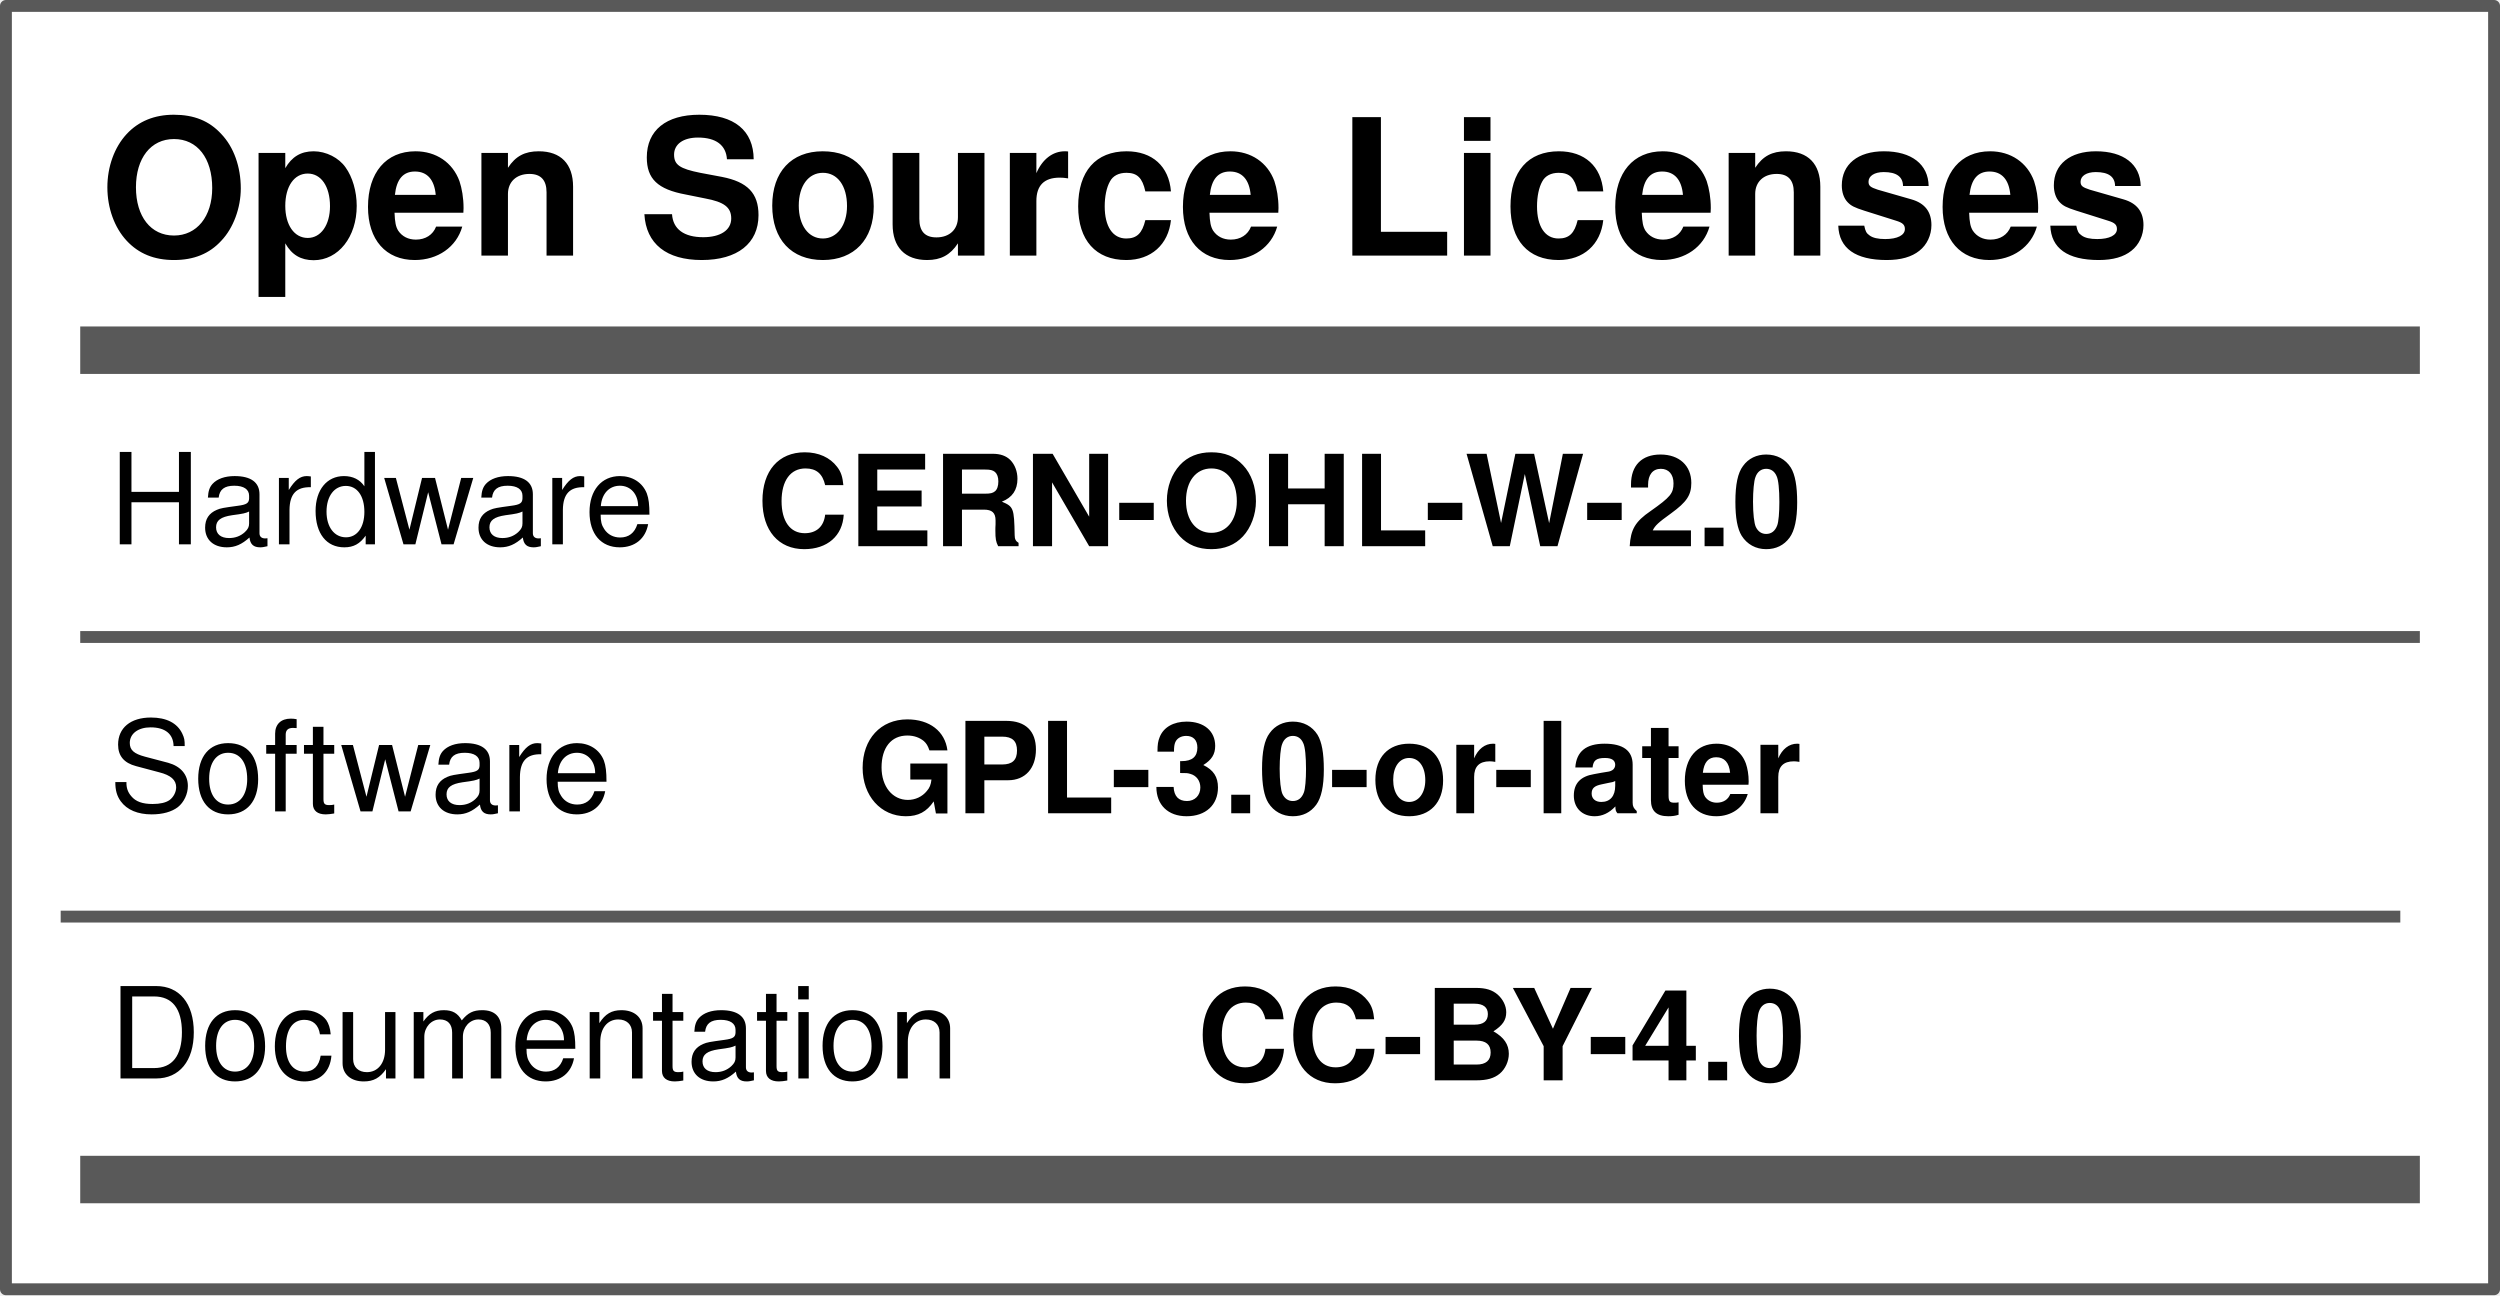
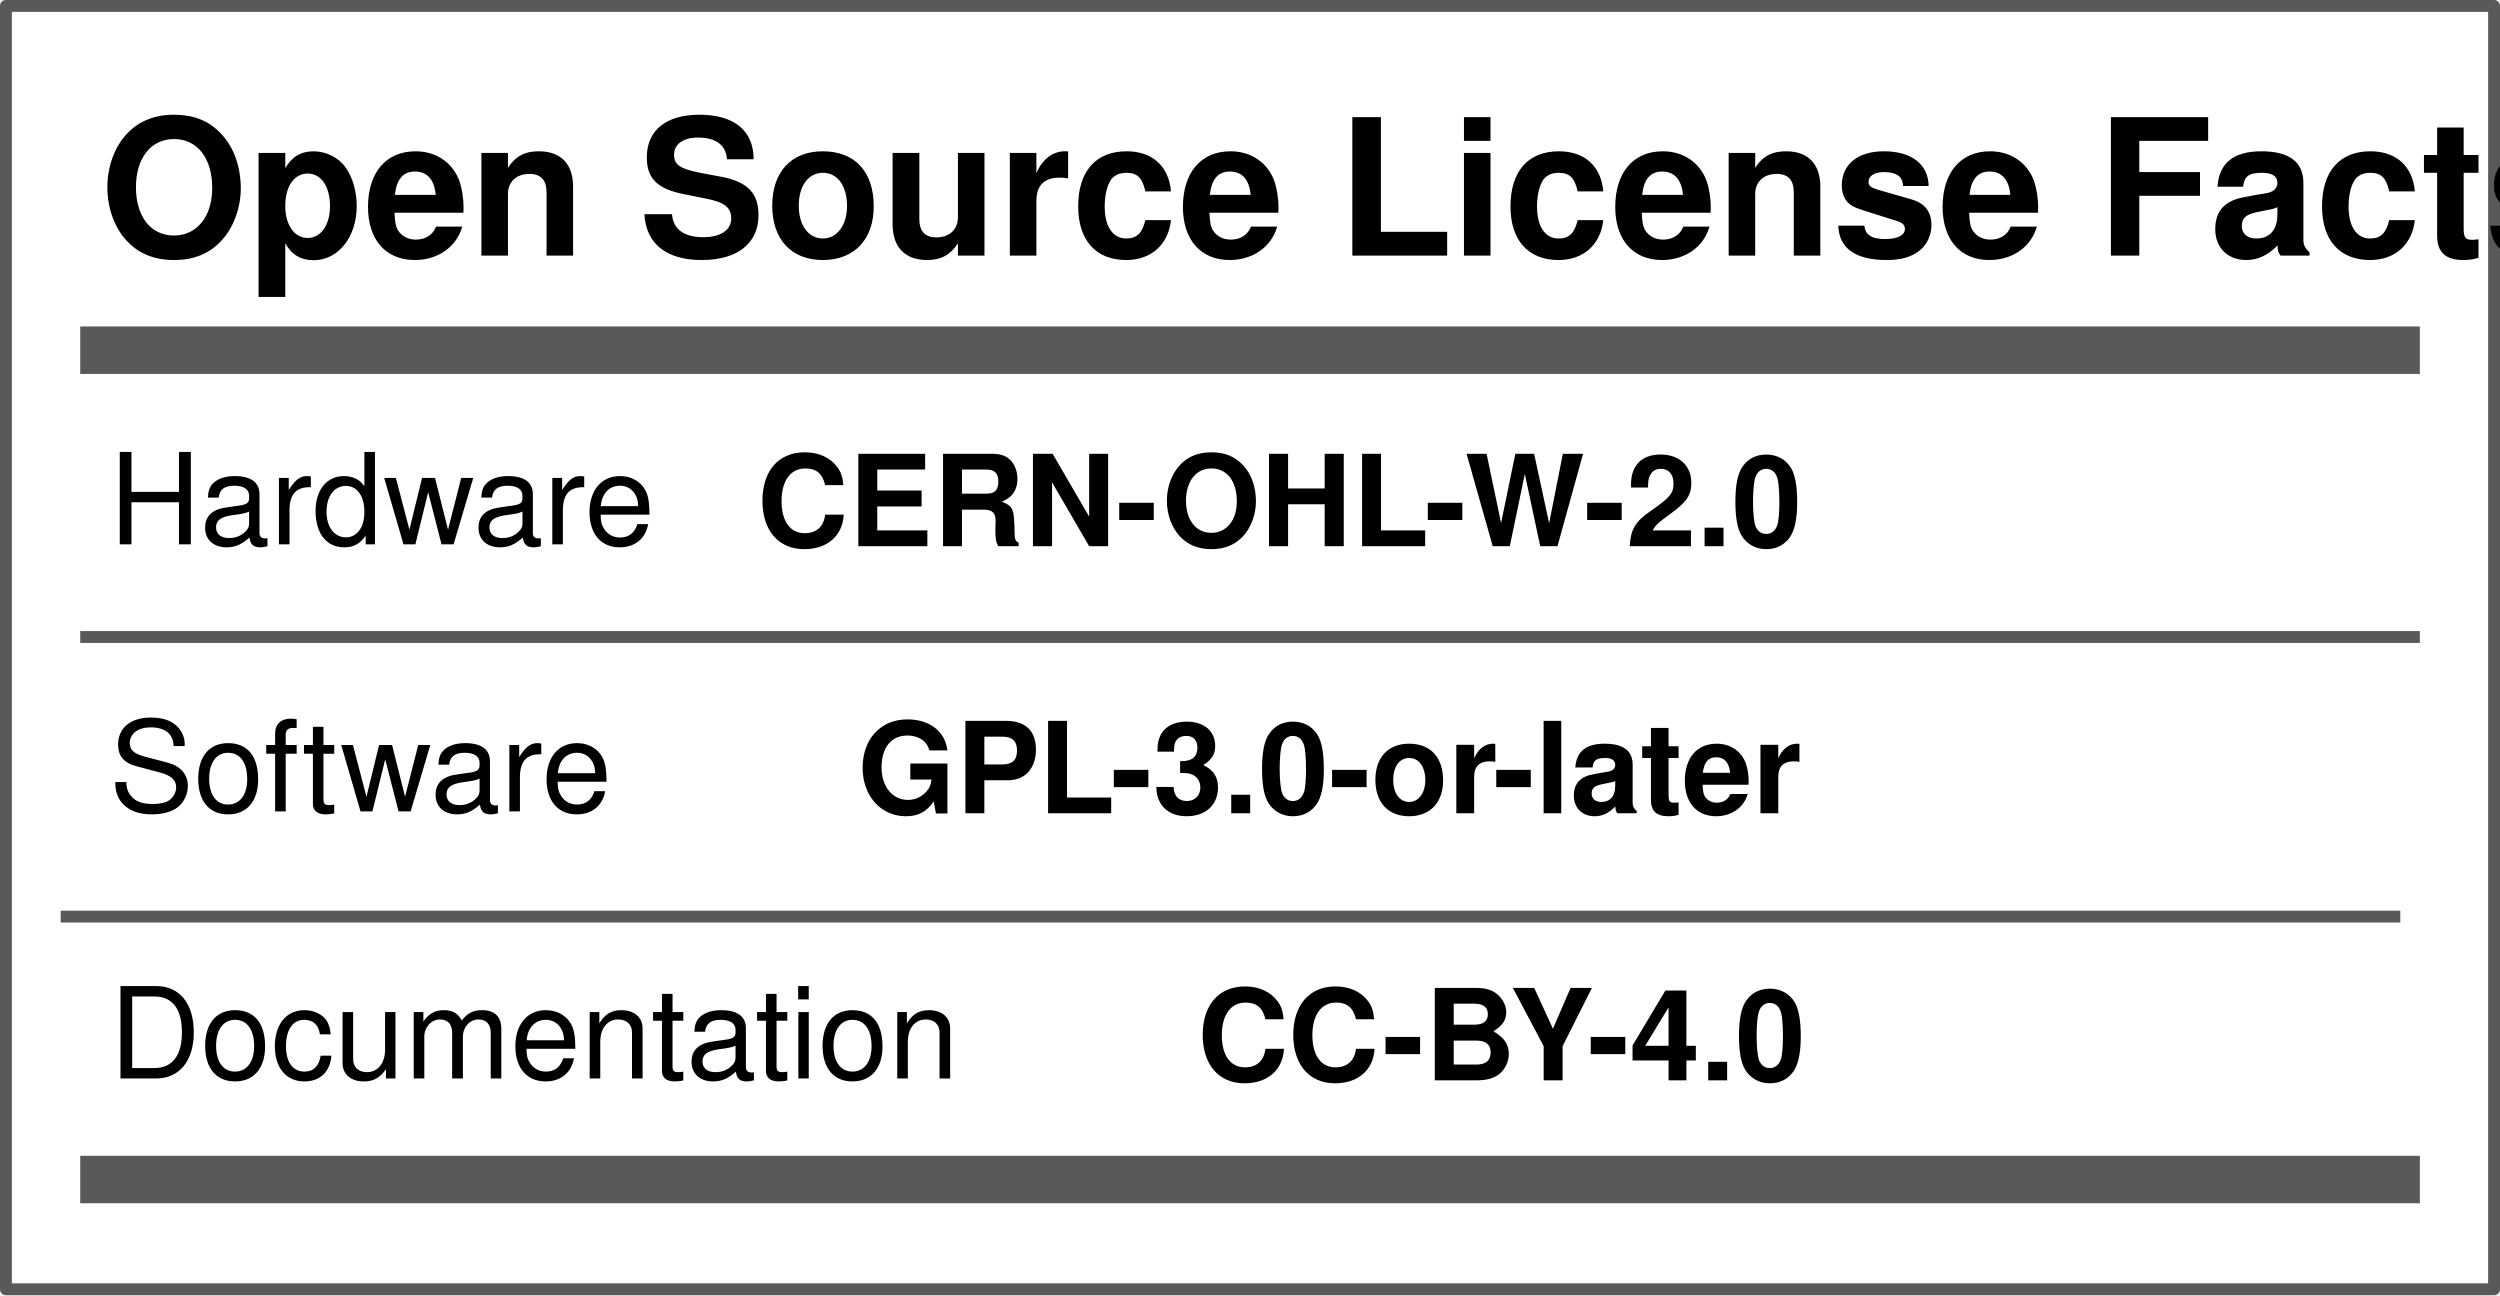
<svg xmlns="http://www.w3.org/2000/svg" viewBox="0 0 210.511 109.063" height="109.063" width="210.511" xml:space="preserve" id="svg1011" version="1.1">
  <defs id="defs1015">
    <clipPath id="clipPath1029" clipPathUnits="userSpaceOnUse">
      <path id="path1027" d="M 0,0 H 365760 V 205740 H 0 Z" />
    </clipPath>
  </defs>
  <g transform="matrix(1.333333,0,0,-1.333333,-3.434376,536.5656)" id="g1019">
    <g transform="matrix(1,0,0,-1,0,405)" id="g1021">
      <g transform="scale(0.0019685)" id="g1023">
        <g clip-path="url(#clipPath1029)" id="g1025">
          <g id="g1037">
            <g id="g1039">
              <path id="path1041" style="fill:#ffffff;fill-opacity:1;fill-rule:evenodd;stroke:none" d="M 1499,1499 H 81323 V 42671 H 1499 Z" />
            </g>
            <path id="path1043" style="fill:none;stroke:#595959;stroke-width:381;stroke-linecap:butt;stroke-linejoin:round;stroke-miterlimit:8;stroke-dasharray:none;stroke-opacity:1" d="M 1499,1499 H 81323 V 42671 H 1499 Z" />
          </g>
          <g id="g1045">
            <g id="g1047">
              <g id="g1049">
                <path id="path1051" style="fill:#000000;fill-opacity:0;fill-rule:evenodd;stroke:none" d="M 3882.196,12543.278 H 78942.195" />
              </g>
            </g>
            <path id="path1053" style="fill:none;stroke:#595959;stroke-width:1524;stroke-linecap:butt;stroke-linejoin:round;stroke-miterlimit:8;stroke-dasharray:none;stroke-opacity:1" d="M 3882.196,12543.278 H 78942.195" />
          </g>
          <g id="g1055">
            <g id="g1057">
              <g id="g1059">
                <path id="path1061" style="fill:#000000;fill-opacity:0;fill-rule:evenodd;stroke:none" d="M 4509.141,3507.081 H 78309.14 V 11043.08 H 4509.141 Z" />
              </g>
            </g>
          </g>
          <g transform="scale(381)" id="g1063">
            <g transform="translate(11.83502,9.204936)" id="g1065">
              <g id="g1067">
                <text id="text1071" style="font-variant:normal;font-weight:bold;font-size:16px;font-family:'Helvetica Neue','Helvetica',Arial,sans-serif;-inkscape-font-specification:HelveticaNeue-Bold;writing-mode:lr-tb;fill:#000000;fill-opacity:1;fill-rule:nonzero;stroke:none" transform="translate(0,15.74976)">
-                   <tspan id="tspan1069" y="0" x="0 12.432 22.192 31.376 40.848 45.28 55.648 65.408 74.88 80.992 90.176 99.36 103.792 113.264 117.376 126.56 135.744 145.216 153.808 162.992 171.584">Open Source Licenses </tspan>
+                   <tspan id="tspan1069" y="0" x="0 12.432 22.192 31.376 40.848 45.28 55.648 65.408 74.88 80.992 90.176 99.36 103.792 113.264 117.376 126.56 135.744 145.216 153.808 162.992 171.584">Open Source License Facts </tspan>
                </text>
              </g>
            </g>
          </g>
          <g transform="scale(381)" id="g1073" />
          <g id="g1075">
            <g id="g1077">
              <g id="g1079">
                <path id="path1081" style="fill:#000000;fill-opacity:0;fill-rule:evenodd;stroke:none" d="M 4811.468,13579.788 H 40151.47 v 7535.999 H 4811.468 Z" />
              </g>
            </g>
          </g>
          <g transform="scale(381)" id="g1083">
            <g transform="translate(12.62852,35.64249)" id="g1085">
              <g id="g1087">
                <text id="text1091" style="font-variant:normal;font-weight:normal;font-size:10.667px;font-family:'Helvetica Neue','Helvetica',Arial,sans-;-inkscape-font-specification:HelveticaNeue;writing-mode:lr-tb;fill:#000000;fill-opacity:1;fill-rule:nonzero;stroke:none" transform="translate(0,13.62976)">
                  <tspan id="tspan1089" y="0" x="0 7.701 13.429 16.789 23.104 31.179 36.907 40.267">Hardware</tspan>
                </text>
              </g>
            </g>
          </g>
          <g transform="scale(381)" id="g1093" />
          <g id="g1095">
            <g id="g1097">
              <g id="g1099">
                <path id="path1101" style="fill:#000000;fill-opacity:0;fill-rule:evenodd;stroke:none" d="M 4811.468,22147.285 H 40151.47 v 7536 H 4811.468 Z" />
              </g>
            </g>
          </g>
          <g transform="scale(381)" id="g1103">
            <g transform="translate(12.62852,58.12936)" id="g1105">
              <g id="g1107">
                <text id="text1111" style="font-variant:normal;font-weight:normal;font-size:10.667px;font-family:'Helvetica Neue','Helvetica',Arial,sans-;-inkscape-font-specification:HelveticaNeue;writing-mode:lr-tb;fill:#000000;fill-opacity:1;fill-rule:nonzero;stroke:none" transform="translate(0,13.62976)">
                  <tspan id="tspan1109" y="0" x="0 6.901 13.024 16.171 19.52 27.595 33.323 36.683">Software</tspan>
                </text>
              </g>
            </g>
          </g>
          <g transform="scale(381)" id="g1113" />
          <g id="g1115">
            <g id="g1117">
              <g id="g1119">
                <path id="path1121" style="fill:#000000;fill-opacity:0;fill-rule:evenodd;stroke:none" d="m 4811.227,30714.783 h 35340 v 7535.997 h -35340 z" />
              </g>
            </g>
          </g>
          <g transform="scale(381)" id="g1123">
            <g transform="translate(12.62789,80.61623)" id="g1125">
              <g id="g1127">
                <text id="text1131" style="font-variant:normal;font-weight:normal;font-size:10.667px;font-family:'Helvetica Neue','Helvetica',Arial,sans-;-inkscape-font-specification:HelveticaNeue;writing-mode:lr-tb;fill:#000000;fill-opacity:1;fill-rule:nonzero;stroke:none" transform="translate(0,13.62976)">
                  <tspan id="tspan1129" y="0" x="0 7.509 13.632 19.36 25.291 34.389 40.117 46.048 49.397 55.125 58.475 60.843 66.965">Documentation</tspan>
                </text>
              </g>
            </g>
          </g>
          <g transform="scale(381)" id="g1133" />
          <g id="g1135">
            <g id="g1137">
              <g id="g1139">
                <path id="path1141" style="fill:#000000;fill-opacity:0;fill-rule:evenodd;stroke:none" d="M 3882.196,39149.8 H 78942.195" />
              </g>
            </g>
            <path id="path1143" style="fill:none;stroke:#595959;stroke-width:1524;stroke-linecap:butt;stroke-linejoin:round;stroke-miterlimit:8;stroke-dasharray:none;stroke-opacity:1" d="M 3882.196,39149.8 H 78942.195" />
          </g>
          <g id="g1145">
            <g id="g1147">
              <g id="g1149">
                <path id="path1151" style="fill:#000000;fill-opacity:0;fill-rule:evenodd;stroke:none" d="M 3255.251,30714.947 H 78315.25" />
              </g>
            </g>
            <path id="path1153" style="fill:none;stroke:#595959;stroke-width:381;stroke-linecap:butt;stroke-linejoin:round;stroke-miterlimit:8;stroke-dasharray:none;stroke-opacity:1" d="M 3255.251,30714.947 H 78315.25" />
          </g>
          <g id="g1155">
            <g id="g1157">
              <g id="g1159">
                <path id="path1161" style="fill:#000000;fill-opacity:0;fill-rule:evenodd;stroke:none" d="M 3882.196,21745.566 H 78942.195" />
              </g>
            </g>
            <path id="path1163" style="fill:none;stroke:#595959;stroke-width:381;stroke-linecap:butt;stroke-linejoin:round;stroke-miterlimit:8;stroke-dasharray:none;stroke-opacity:1" d="M 3882.196,21745.566 H 78942.195" />
          </g>
          <g id="g1165">
            <g id="g1167">
              <g id="g1169">
                <path id="path1171" style="fill:#000000;fill-opacity:0;fill-rule:evenodd;stroke:none" d="M 42970.066,13638.395 H 78310.06 v 7536.001 H 42970.066 Z" />
              </g>
            </g>
          </g>
          <g transform="matrix(381,0,0,381,1709.972,0)" id="g1173">
            <g transform="translate(112.7823,35.79631)" id="g1175">
              <g id="g1177">
                <text y="0" x="71.357" id="text1181" style="font-variant:normal;font-weight:bold;font-size:10.667px;font-family:'Helvetica Neue','Helvetica',Arial,sans-;-inkscape-font-specification:HelveticaNeue-Bold;text-align:end;writing-mode:lr-tb;text-anchor:end;fill:#000000;fill-opacity:1;fill-rule:nonzero;stroke:none" transform="translate(16.97121,13.62976)">
                  <tspan y="0" x="71.357" id="tspan1179">CERN-OHL-W-2.0</tspan>
                </text>
              </g>
            </g>
            <text id="text1788" y="-45.22" x="138.918" style="font-style:normal;font-weight:normal;font-size:40px;line-height:1.25;font-family:sans-serif;fill:#000000;fill-opacity:1;stroke:none;stroke-width:1" xml:space="preserve">
              <tspan style="stroke-width:1" y="-45.22" x="138.918" id="tspan1786" />
            </text>
          </g>
          <g transform="scale(381)" id="g1183" />
          <g id="g1185">
            <g id="g1187">
              <g id="g1189">
                <path id="path1191" style="fill:#000000;fill-opacity:0;fill-rule:evenodd;stroke:none" d="M 42970.066,22205.893 H 78310.06 v 7536 H 42970.066 Z" />
              </g>
            </g>
          </g>
          <g transform="scale(381)" id="g1193">
            <g transform="translate(112.7823,58.28318)" id="g1195">
              <g id="g1197">
                <text y="13.63" x="92.785" id="text1201" style="font-variant:normal;font-weight:bold;font-size:10.667px;font-family:'Helvetica Neue','Helvetica',Arial,sans-;-inkscape-font-specification:HelveticaNeue-Bold;text-align:end;writing-mode:lr-tb;text-anchor:end;fill:#000000;fill-opacity:1;fill-rule:nonzero;stroke:none">
                  <tspan style="text-align:end;text-anchor:end" y="13.63" x="92.785" id="tspan1199">GPL-3.0-or-later</tspan>
                </text>
              </g>
            </g>
          </g>
          <g transform="scale(381)" id="g1203" />
          <g id="g1205">
            <g id="g1207">
              <g id="g1209">
                <path id="path1211" style="fill:#000000;fill-opacity:0;fill-rule:evenodd;stroke:none" d="M 42969.824,30773.39 H 78309.83 v 7536 H 42969.824 Z" />
              </g>
            </g>
          </g>
          <g transform="matrix(381,0,0,381,135.5491,0)" id="g1213">
            <g transform="translate(112.7817,80.77006)" id="g1215">
              <g id="g1217">
                <text y="13.63" x="92.765" id="text1221" style="font-variant:normal;font-weight:bold;font-size:10.667px;font-family:'Helvetica Neue','Helvetica',Arial,sans-;-inkscape-font-specification:HelveticaNeue-Bold;writing-mode:lr-tb;fill:#000000;fill-opacity:1;fill-rule:nonzero;stroke:none">
                  <tspan style="text-align:end;text-anchor:end" y="13.63" x="92.765" id="tspan1219">CC-BY-4.0</tspan>
                </text>
              </g>
            </g>
          </g>
          <g transform="scale(381)" id="g1223" />
        </g>
      </g>
    </g>
  </g>
</svg>
